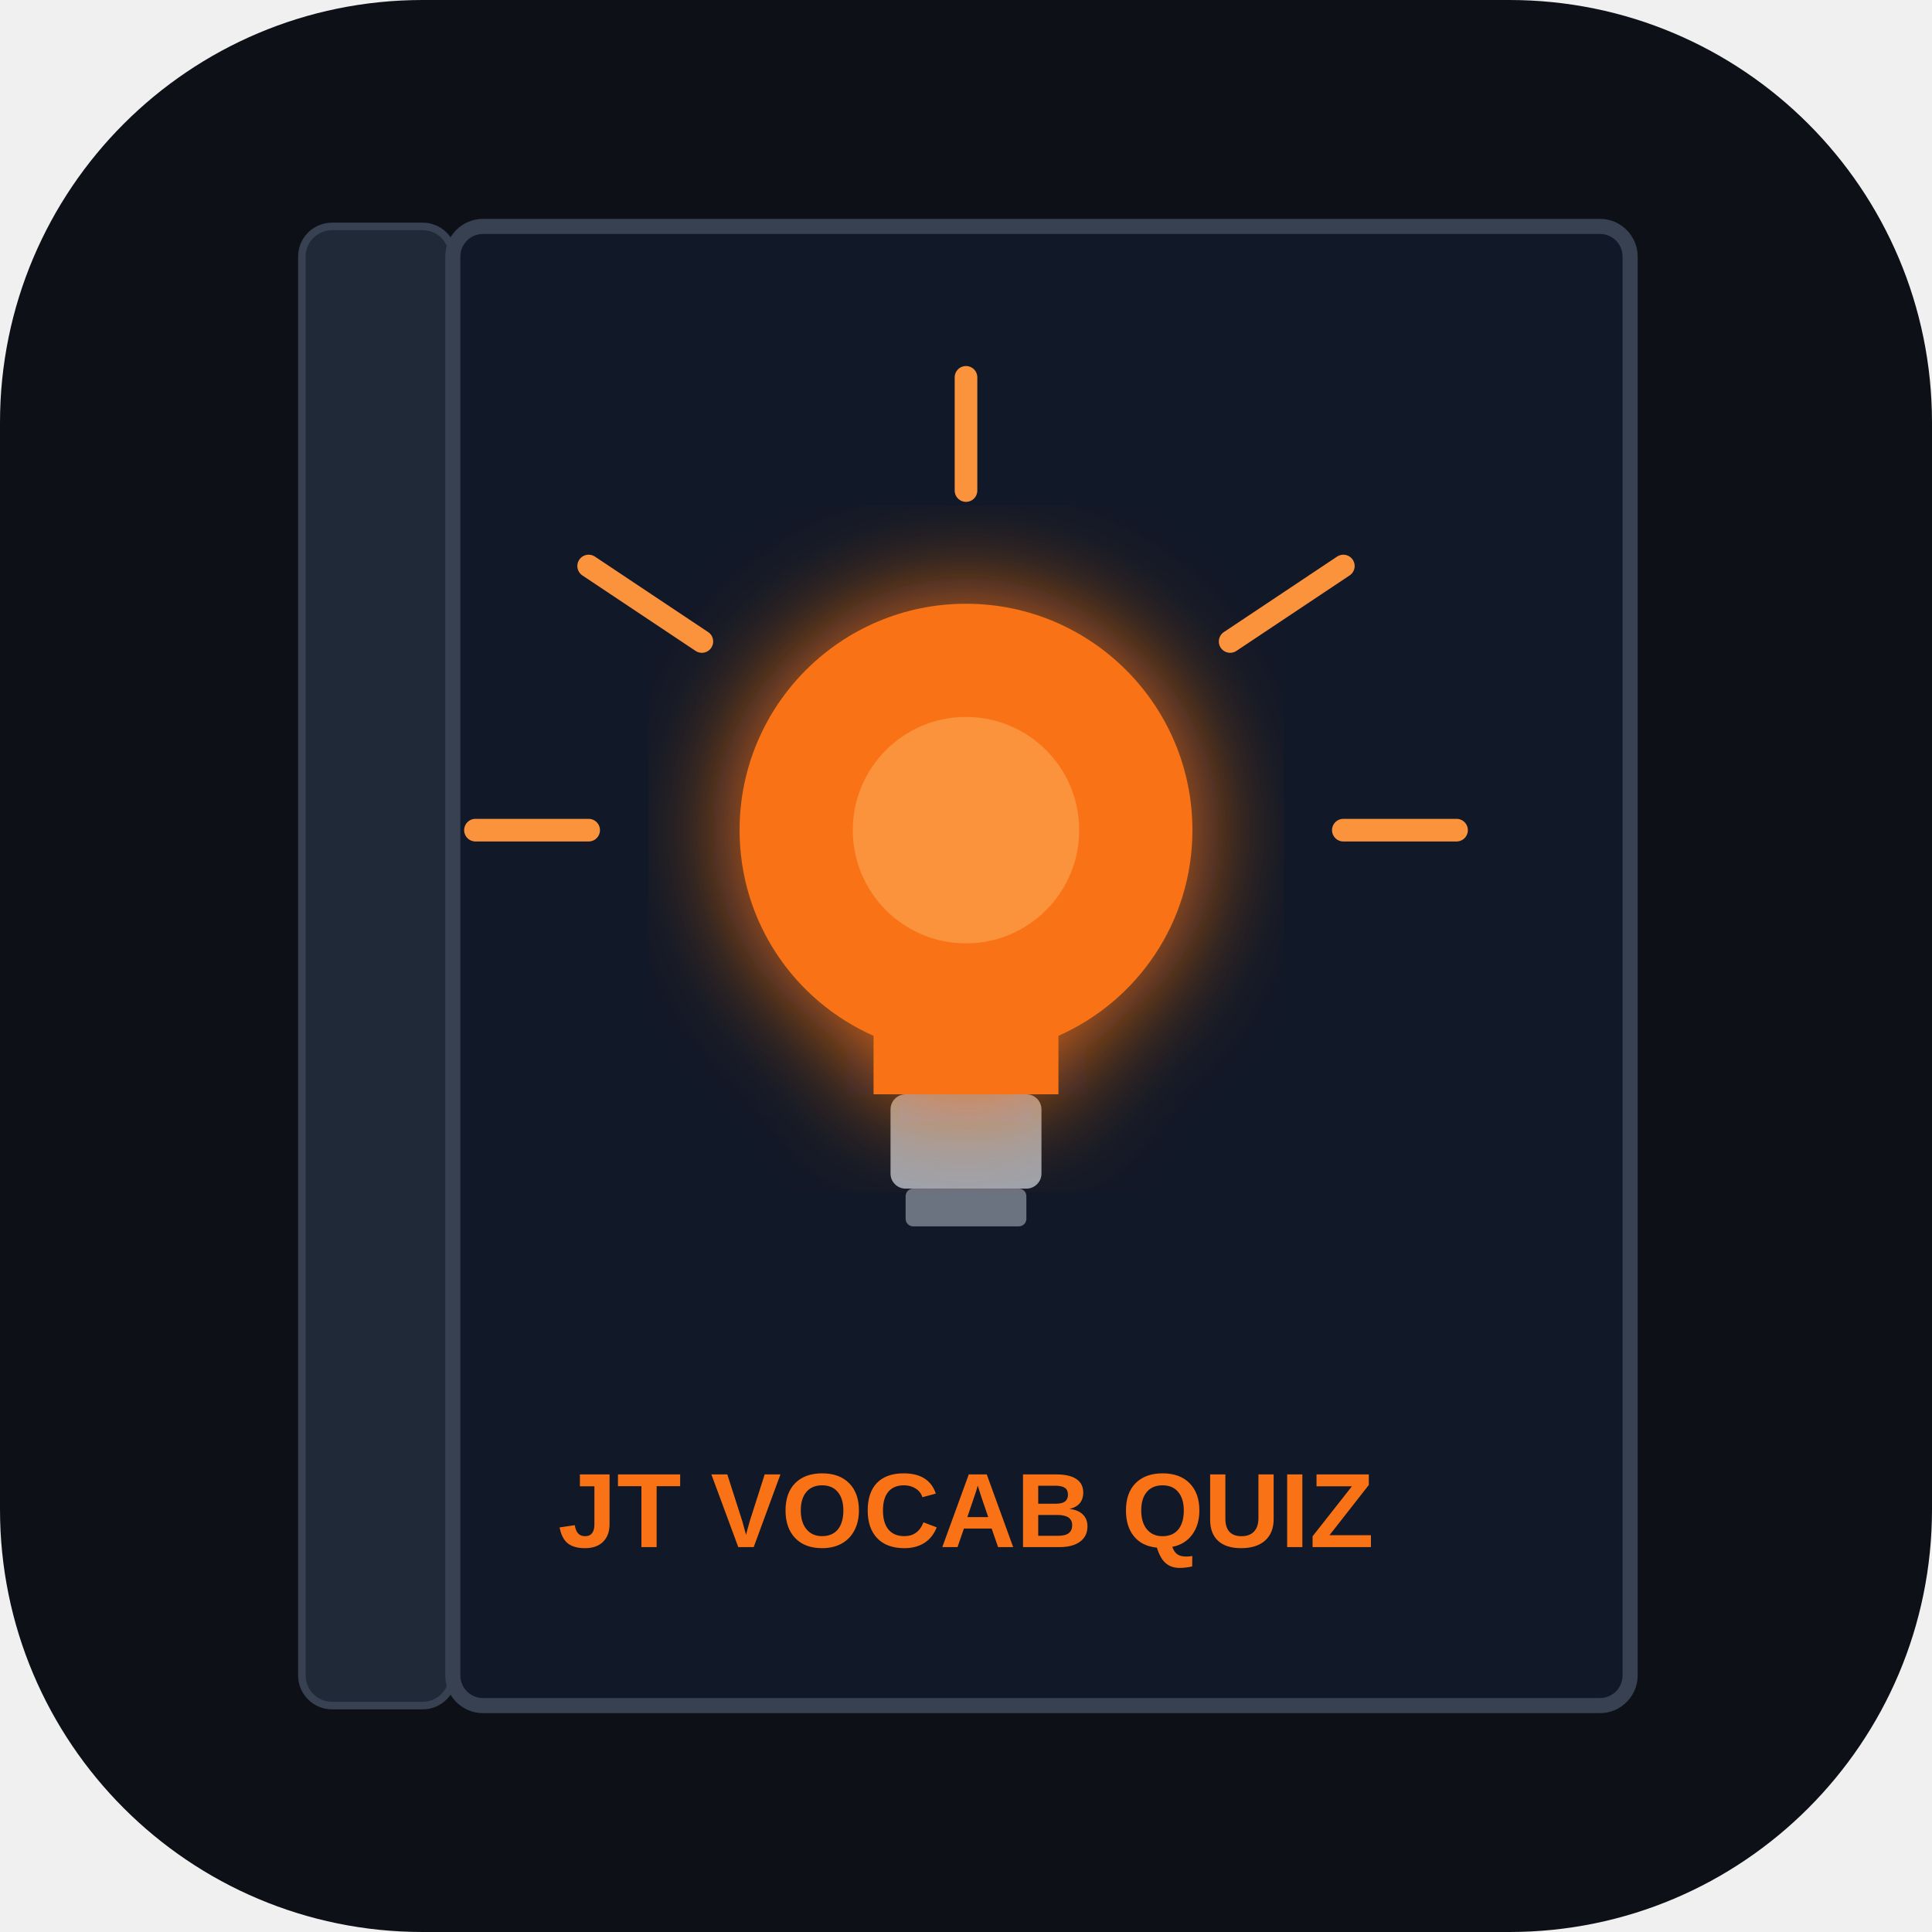
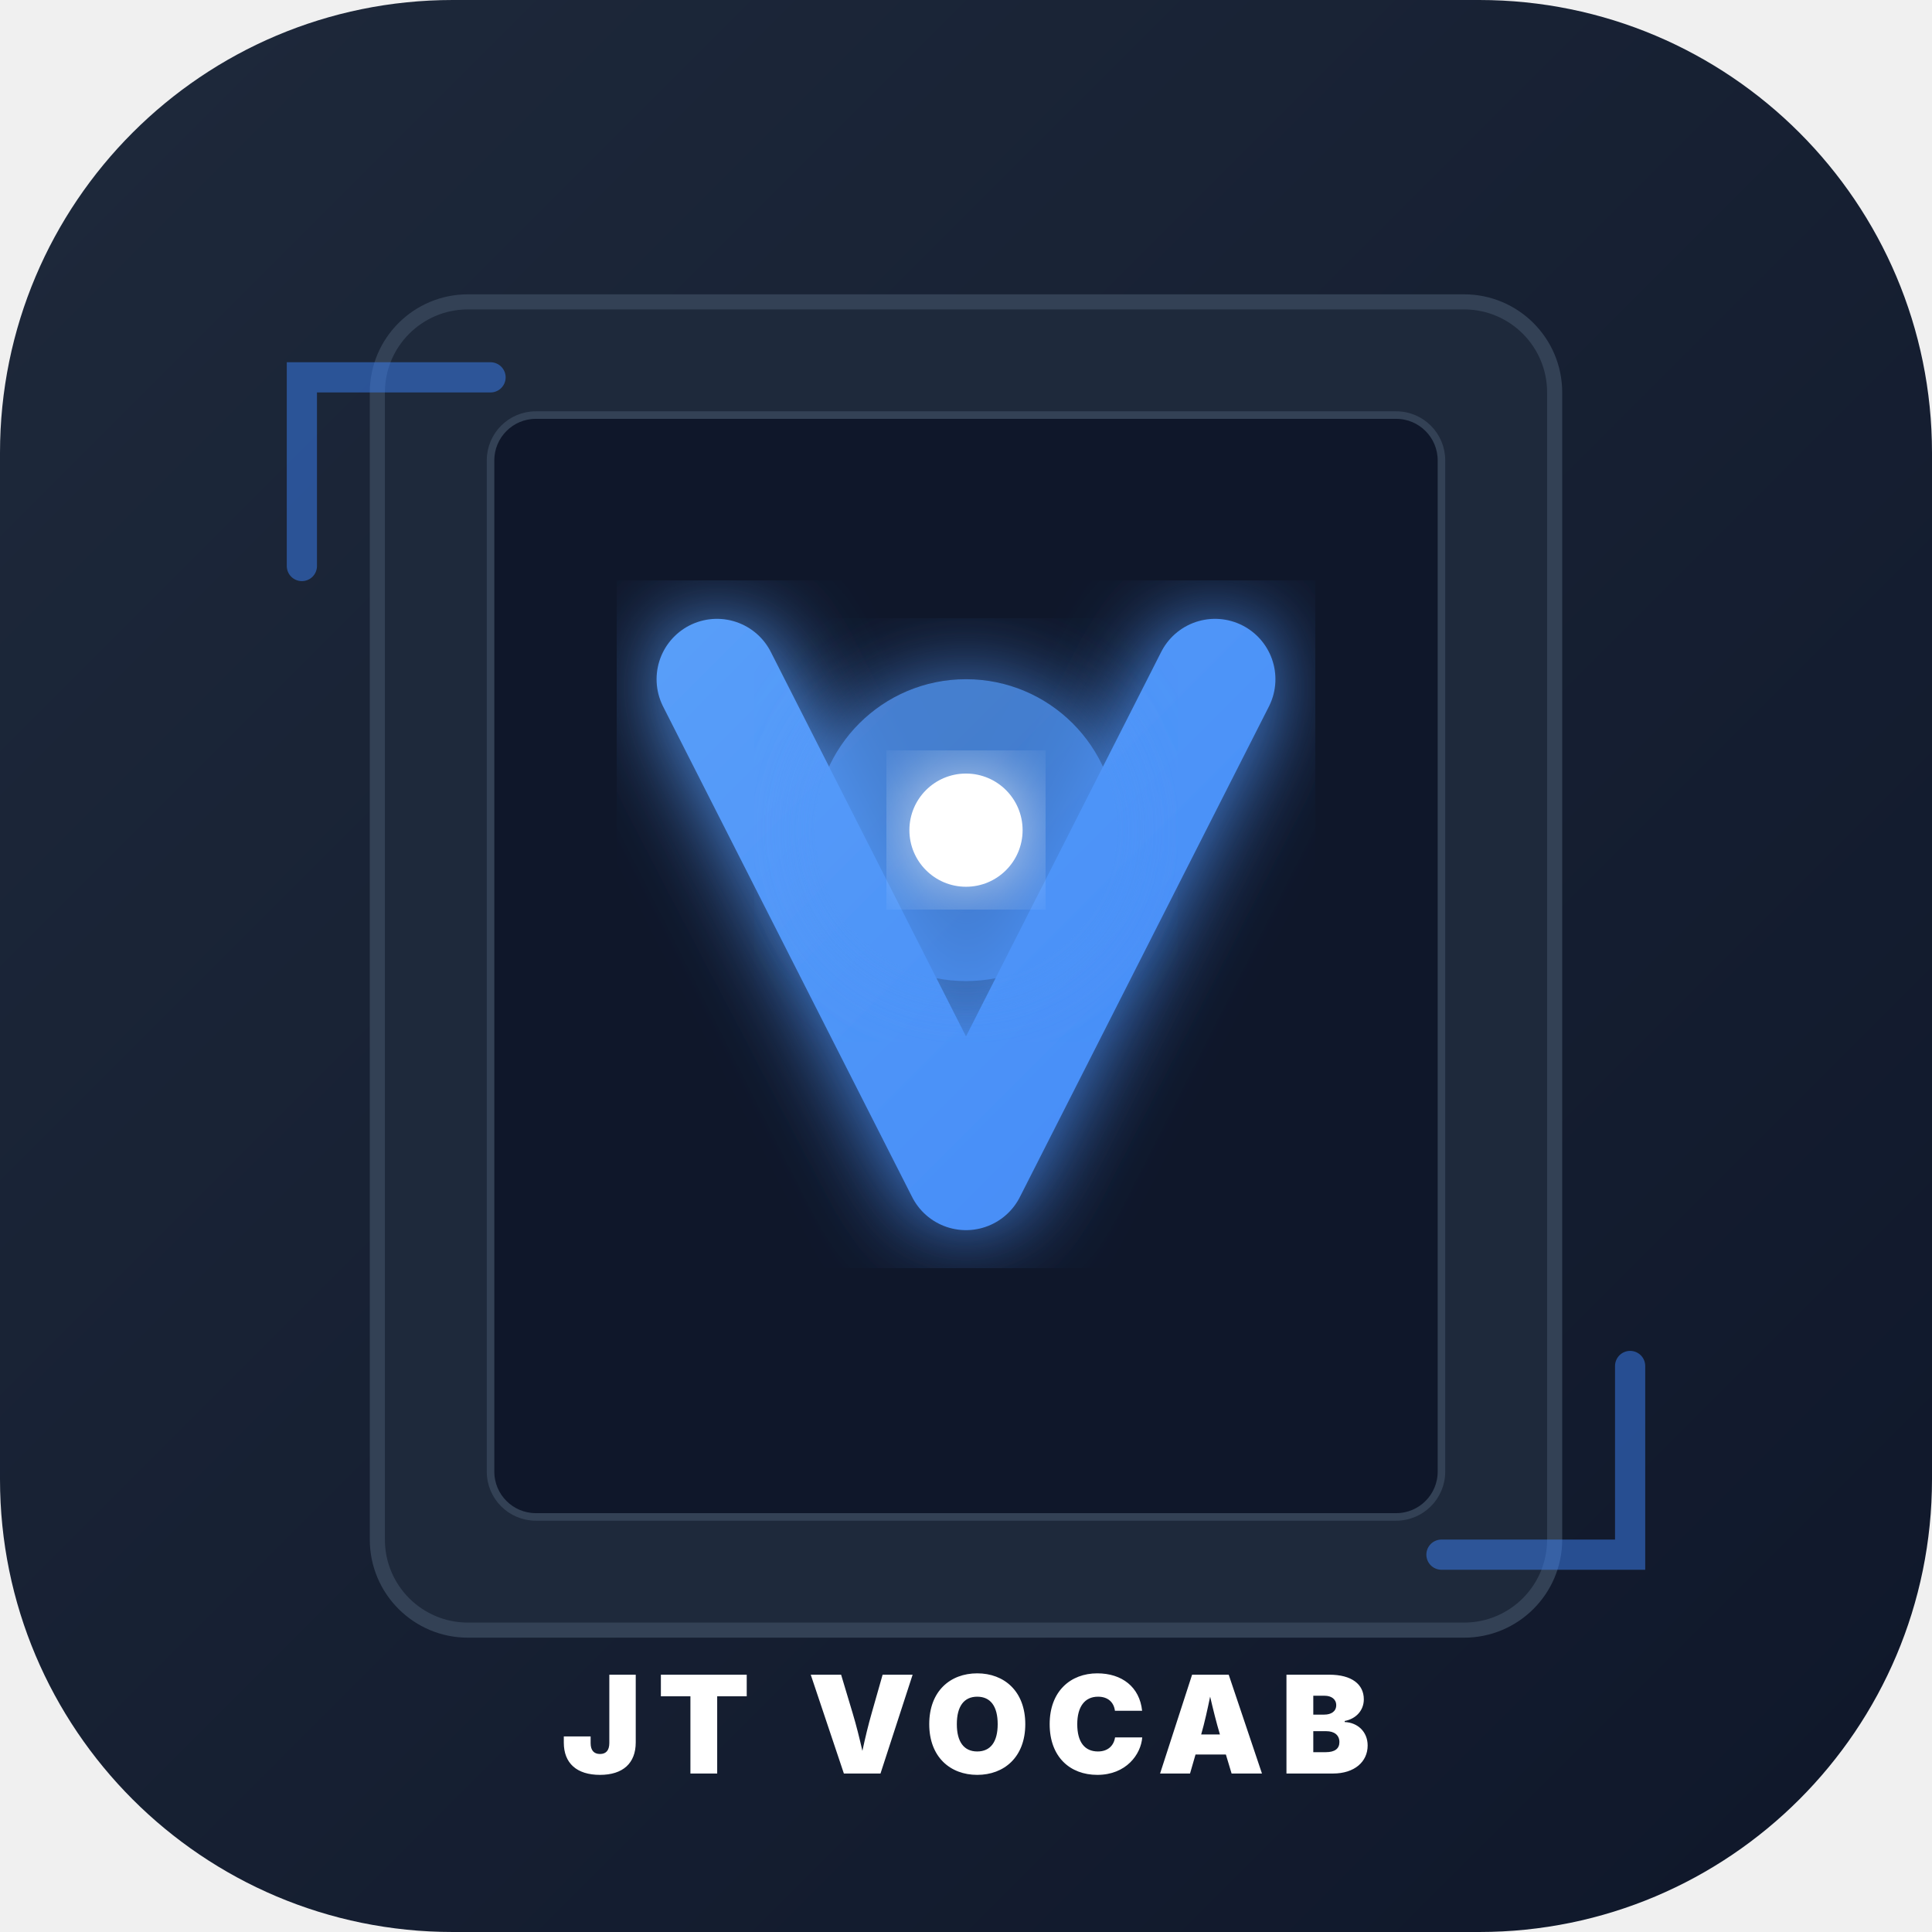
<svg xmlns="http://www.w3.org/2000/svg" width="512" height="512" viewBox="0 0 512 512" fill="none">
  <defs>
+     <linearGradient id="bg_grad" x1="0" y1="0" x2="512" y2="512" gradientUnits="userSpaceOnUse">
+       <stop stop-color="#1E293B" />
+       <stop offset="1" stop-color="#0F172A" />
+     </linearGradient>
+     <linearGradient id="icon_grad" x1="120" y1="120" x2="392" y2="392" gradientUnits="userSpaceOnUse">
+       <stop stop-color="#60A5FA" />
+       <stop offset="1" stop-color="#3B82F6" />
+     </linearGradient>
    <filter id="glow" x="-20%" y="-20%" width="140%" height="140%">
-       <feGaussianBlur stdDeviation="15" result="blur" />
+       <feGaussianBlur stdDeviation="12" result="blur" />
      <feComposite in="SourceGraphic" in2="blur" operator="over" />
    </filter>
  </defs>
-   <rect width="512" height="512" rx="112" fill="#0D1117" />
-   <rect x="80" y="60" width="40" height="392" rx="8" fill="#1F2937" stroke="#374151" stroke-width="2" />
-   <rect x="120" y="60" width="312" height="392" rx="8" fill="#111827" stroke="#374151" stroke-width="4" />
-   <rect x="236" y="290" width="40" height="25" rx="4" fill="#9CA3AF" />
-   <rect x="240" y="315" width="32" height="10" rx="2" fill="#6B7280" />
-   <path d="M256 160C222.863 160 196 186.863 196 220C196 244.3 210.5 265.2 231.5 274.5L231.5 290L280.5 290L280.5 274.5C301.5 265.2 316 244.3 316 220C316 186.863 289.137 160 256 160Z" fill="#F97316" filter="url(#glow)" />
-   <circle cx="256" cy="220" r="30" fill="#FB923C" />
-   <text x="256" y="410" font-family="Arial, sans-serif" font-weight="bold" font-size="28" fill="#F97316" text-anchor="middle">JT VOCAB QUIZ</text>
-   <g stroke="#FB923C" stroke-width="6" stroke-linecap="round">
-     <line x1="256" y1="130" x2="256" y2="100" />
-     <line x1="326" y1="170" x2="356" y2="150" />
-     <line x1="386" y1="220" x2="356" y2="220" />
-     <line x1="186" y1="170" x2="156" y2="150" />
-     <line x1="126" y1="220" x2="156" y2="220" />
-   </g>
+   <rect width="512" height="512" rx="120" fill="url(#bg_grad)" />
+   <rect x="100" y="80" width="312" height="352" rx="24" fill="#1E293B" stroke="#334155" stroke-width="4" />
+   <rect x="130" y="110" width="252" height="292" rx="12" fill="#0F172A" stroke="#334155" stroke-width="2" />
+   <path d="M190 180L256 310L322 180" stroke="url(#icon_grad)" stroke-width="32" stroke-linecap="round" stroke-linejoin="round" filter="url(#glow)" />
+   <circle cx="256" cy="220" r="40" fill="url(#icon_grad)" filter="url(#glow)" opacity="0.8">
+     <animate attributeName="r" values="35;45;35" dur="3s" repeatCount="indefinity" />
+     <animate attributeName="opacity" values="0.4;0.8;0.4" dur="3s" repeatCount="indefinity" />
+   </circle>
+   <circle cx="256" cy="220" r="15" fill="white" filter="url(#glow)" />
+   <text x="256" y="470" font-family="Inter, sans-serif" font-weight="900" font-size="36" fill="white" text-anchor="middle" letter-spacing="4">JT VOCAB</text>
+   <path d="M80 150V100H130" stroke="#3B82F6" stroke-width="8" stroke-linecap="round" opacity="0.5" />
+   <path d="M432 362V412H382" stroke="#3B82F6" stroke-width="8" stroke-linecap="round" opacity="0.5" />
</svg>
